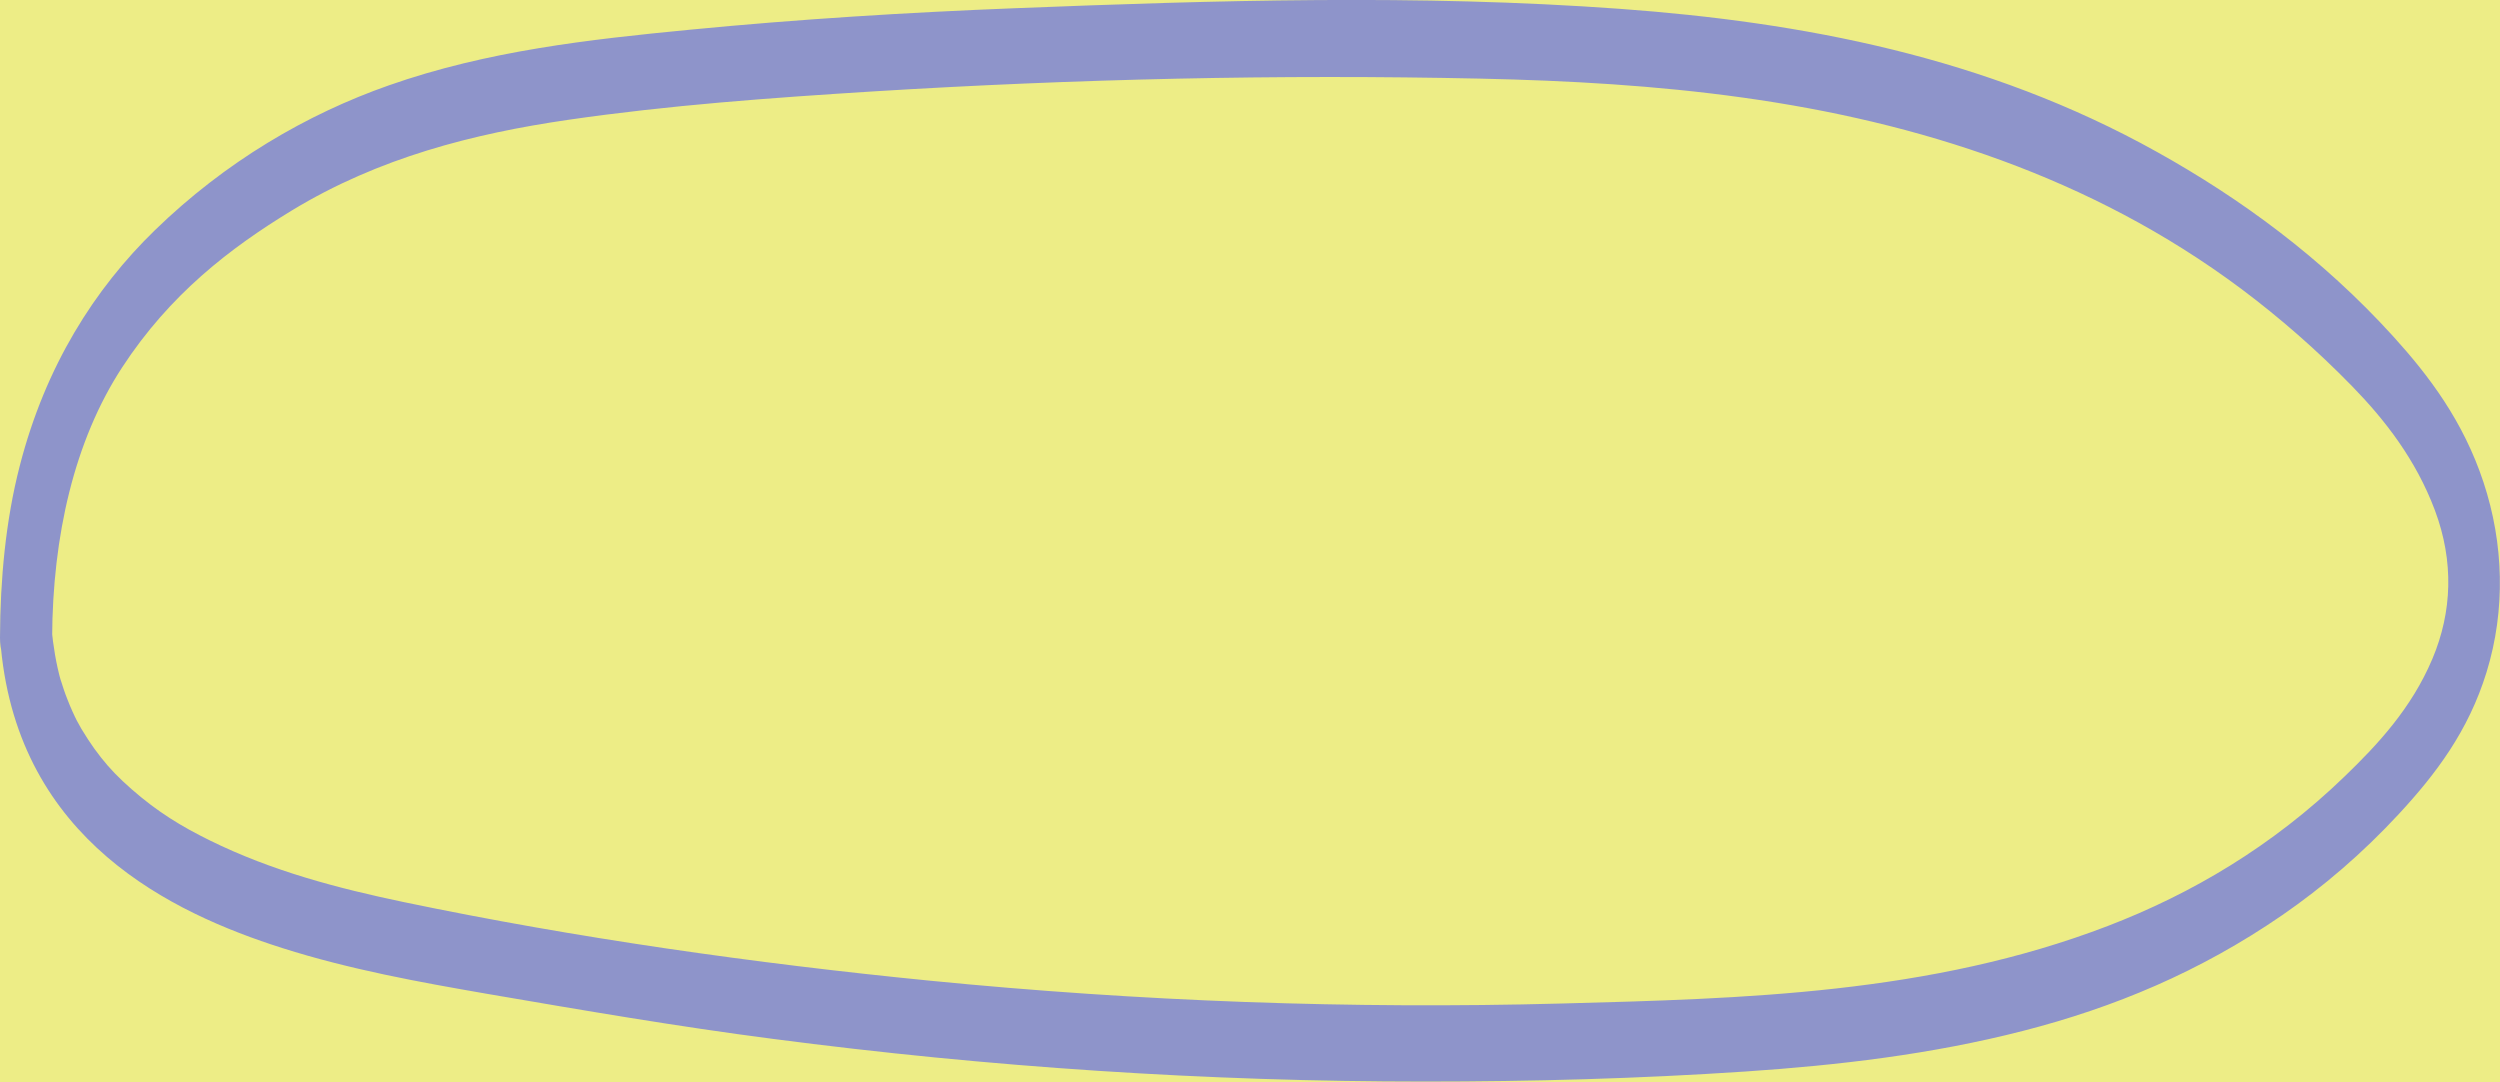
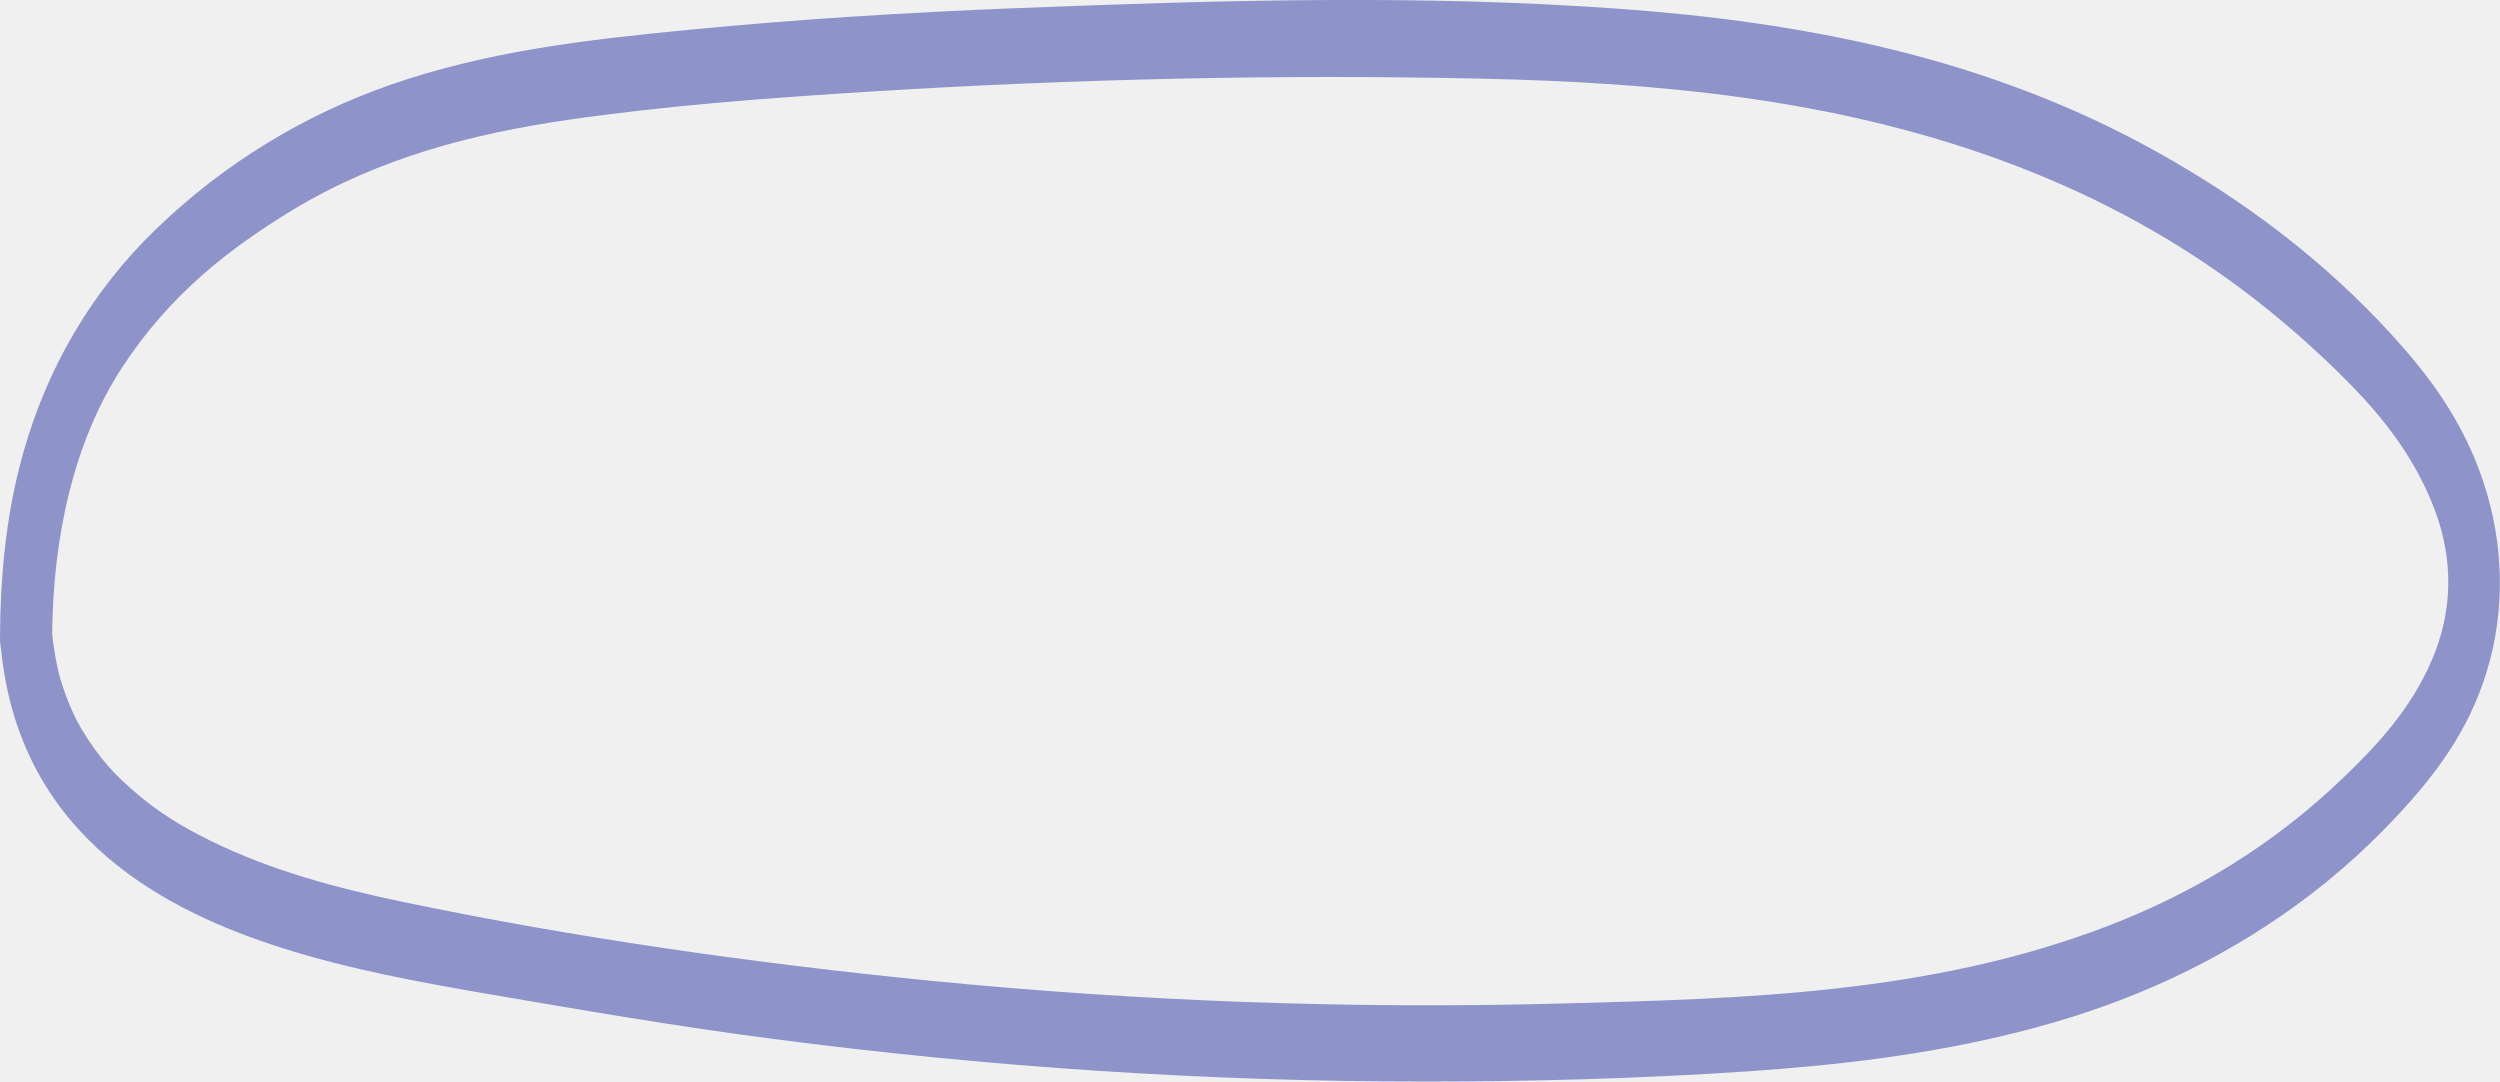
<svg xmlns="http://www.w3.org/2000/svg" width="141" height="61" viewBox="0 0 141 61" fill="none">
-   <rect width="141" height="61" fill="#D4D4D4" />
  <g id="Collection">
-     <rect width="1440" height="5273.38" transform="translate(-733 -191)" fill="#EDED86" />
    <g id="About">
      <g id="Frame 15">
        <g id="Layer_1" clip-path="url(#clip0_758_2217)">
          <path id="Vector" d="M0.053 36.538C1.088 47.385 9.658 51.476 15.923 53.471C19.74 54.682 23.628 55.387 27.505 56.058C32.863 56.977 38.216 57.897 43.592 58.593C55.809 60.192 68.074 61 80.338 61C86.373 61 92.414 60.837 98.449 60.433C103.684 60.08 108.919 59.47 114.083 58.146C119.248 56.823 124.071 54.811 128.706 51.623C131.024 50.024 133.247 48.124 135.306 45.898C137.365 43.672 139.218 41.24 140.241 37.913C141.324 34.398 141.212 30.659 140.071 27.204C138.93 23.748 136.994 21.196 134.983 18.978C130.959 14.543 126.348 11.182 121.654 8.569C112.013 3.189 101.613 1.246 91.361 0.498C80.008 -0.327 68.585 0.017 57.227 0.464C51.115 0.705 45.01 1.083 38.91 1.676C33.222 2.226 27.493 2.862 21.934 4.813C17.305 6.438 12.723 9.111 8.741 12.979C5.341 16.279 2.559 20.645 1.112 26.284C0.318 29.361 0.012 32.687 3.51987e-05 35.962C-0.012 38.73 2.929 38.73 2.941 35.962C2.965 30.238 4.188 24.857 6.888 20.723C9.588 16.589 12.976 13.993 16.446 11.879C21.376 8.879 26.717 7.538 32.005 6.764C37.728 5.931 43.481 5.518 49.227 5.157C60.639 4.452 72.085 4.186 83.508 4.435C93.367 4.65 103.307 5.535 112.901 9.051C117.56 10.761 122.118 13.09 126.401 16.288C128.571 17.912 130.671 19.743 132.665 21.789C134.483 23.654 136.253 25.906 137.33 28.785C138.406 31.665 138.306 34.501 137.188 37.157C136.006 39.959 134.089 42.005 132.236 43.792C128.154 47.737 123.601 50.411 118.883 52.224C108.872 56.066 98.331 56.324 88.049 56.599C76.173 56.917 64.286 56.479 52.439 55.31C42.551 54.33 32.475 52.903 22.758 50.875C19.07 50.101 15.364 49.139 11.823 47.394C10.235 46.612 8.888 45.795 7.417 44.506C6.712 43.887 6.194 43.354 5.7 42.727C5.447 42.408 5.2 42.065 4.97 41.712C4.841 41.515 4.712 41.308 4.588 41.102C4.529 40.999 4.247 40.475 4.382 40.741C4.176 40.337 3.982 39.907 3.812 39.469C3.729 39.263 3.653 39.056 3.582 38.842C3.553 38.764 3.347 38.085 3.441 38.429C3.165 37.458 3 36.426 2.9 35.386C2.788 34.234 1.788 33.607 1.088 33.882C0.241 34.226 -0.047 35.369 0.059 36.529H0.053V36.538Z" fill="#8E94CA" />
        </g>
      </g>
    </g>
  </g>
  <defs>
    <clipPath id="clip0_758_2217">
      <rect width="141" height="61" fill="white" />
    </clipPath>
  </defs>
</svg>
